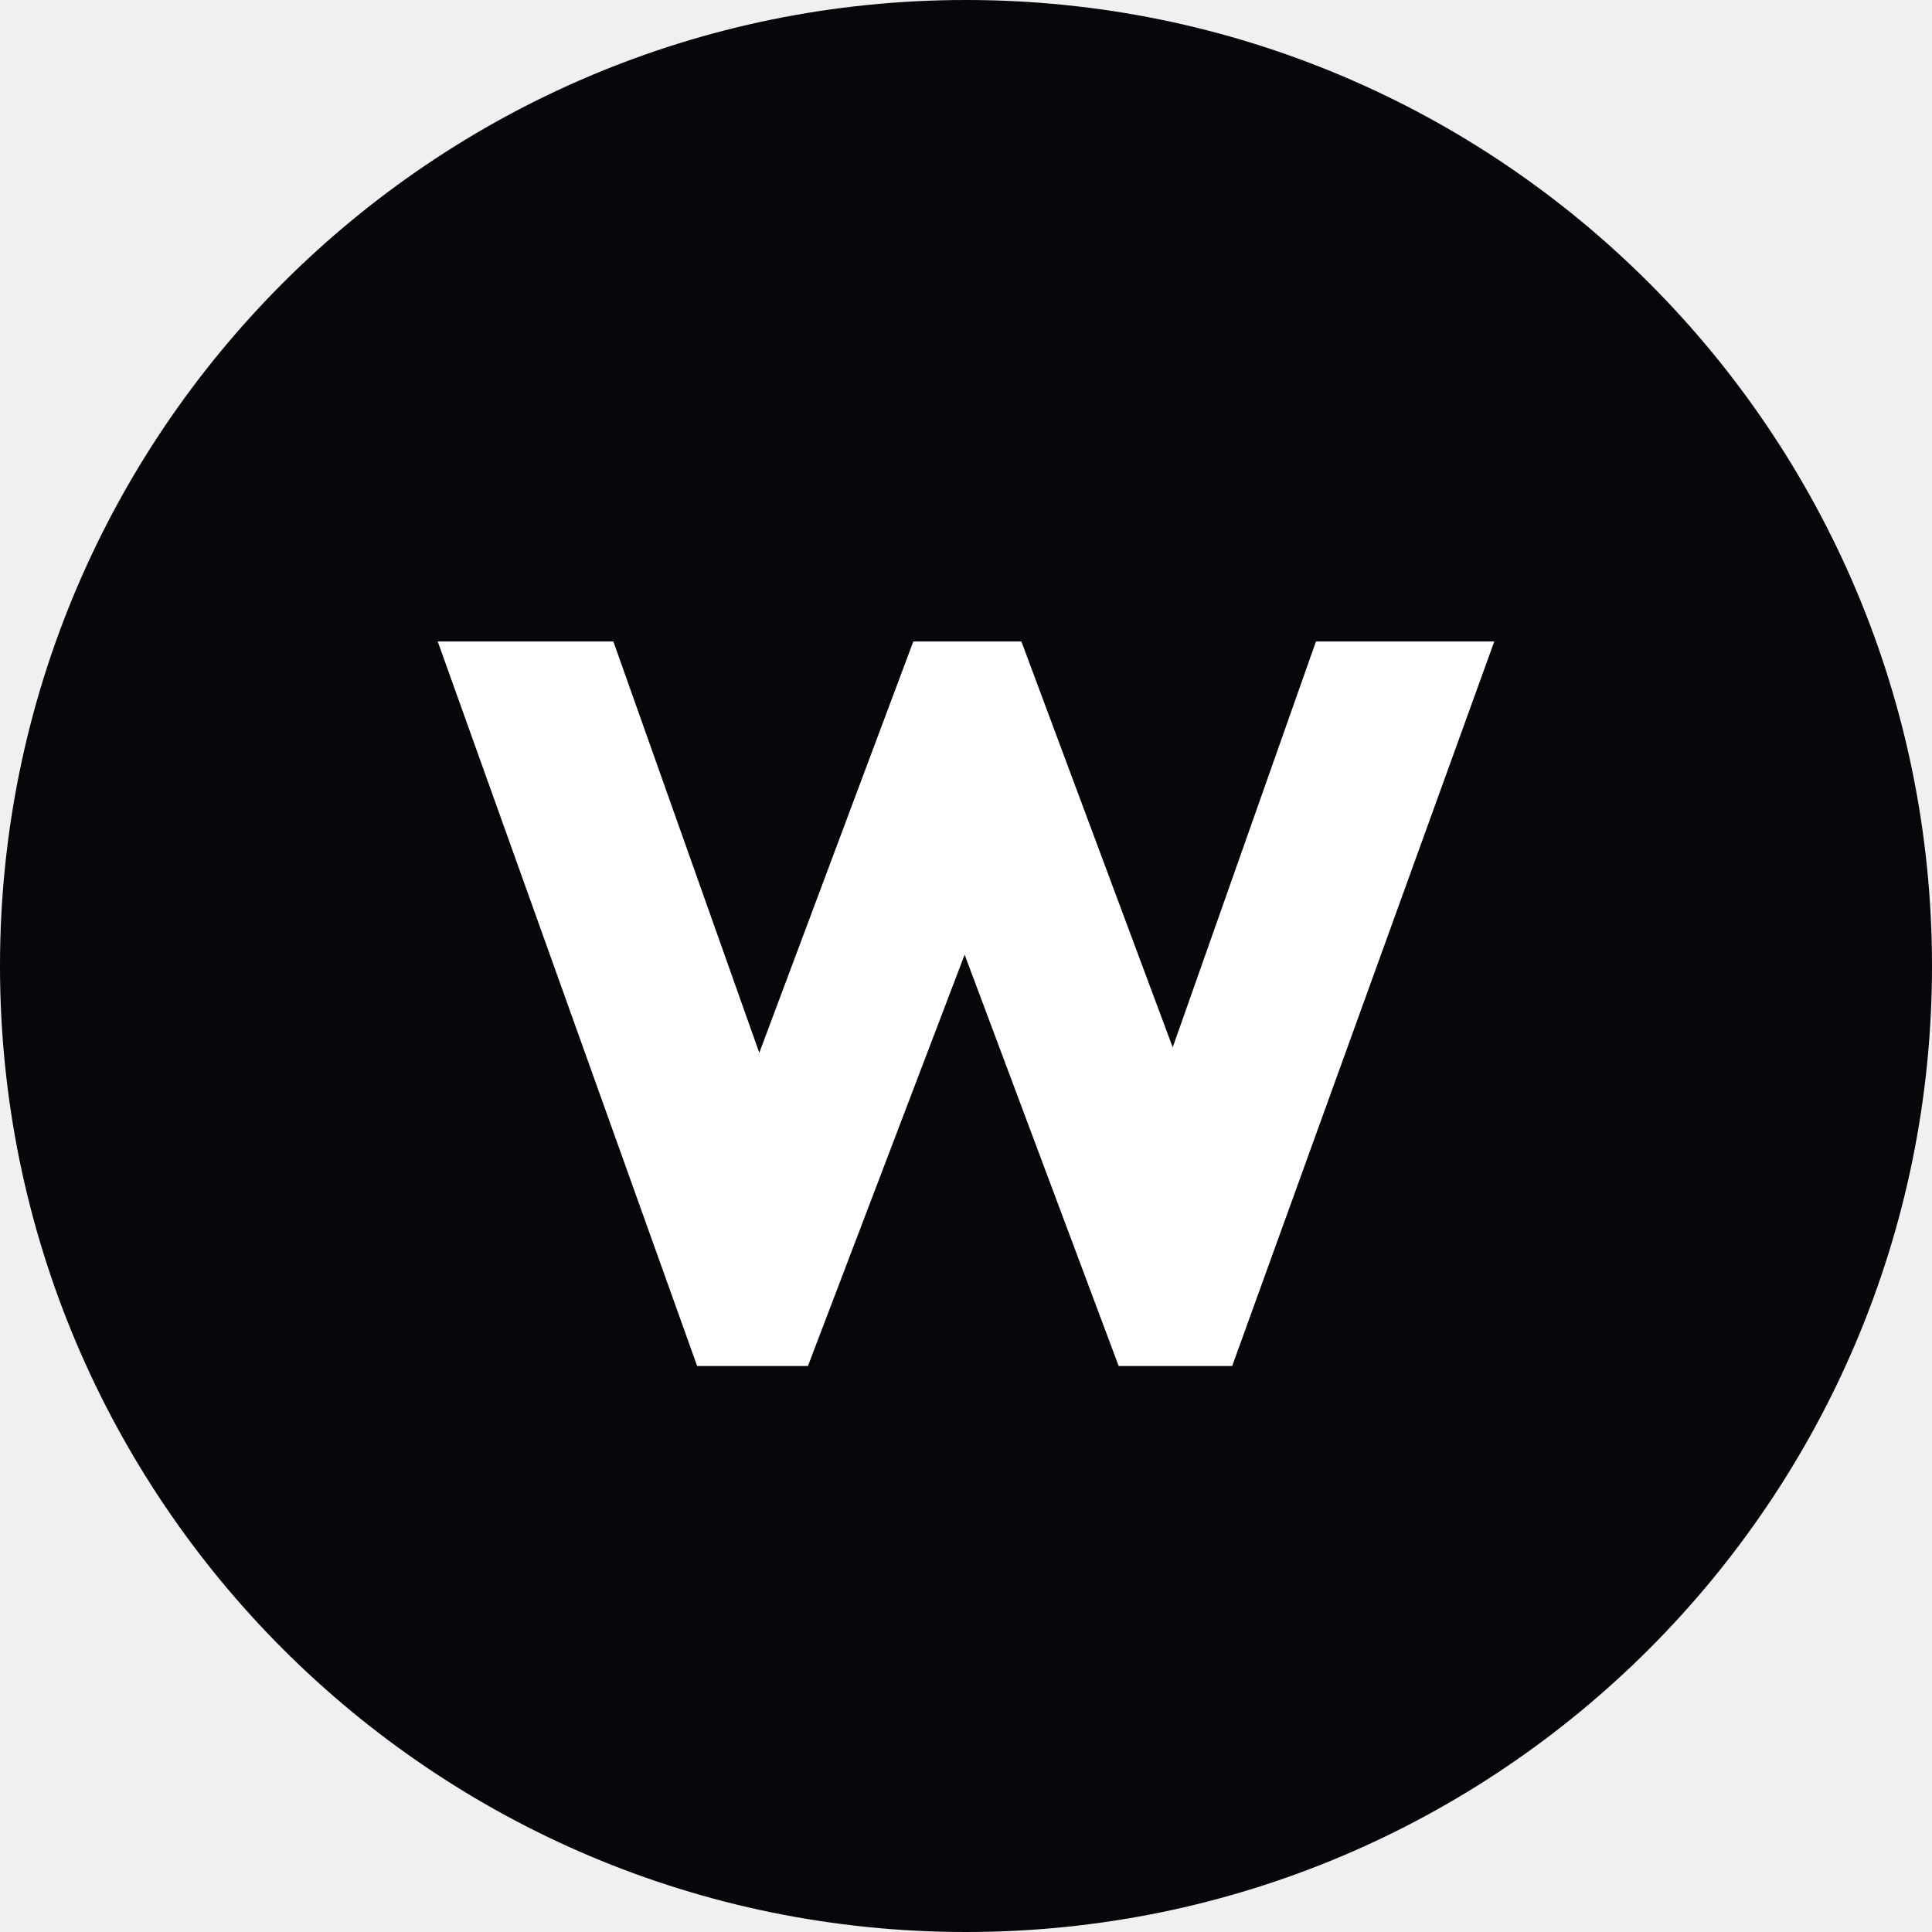
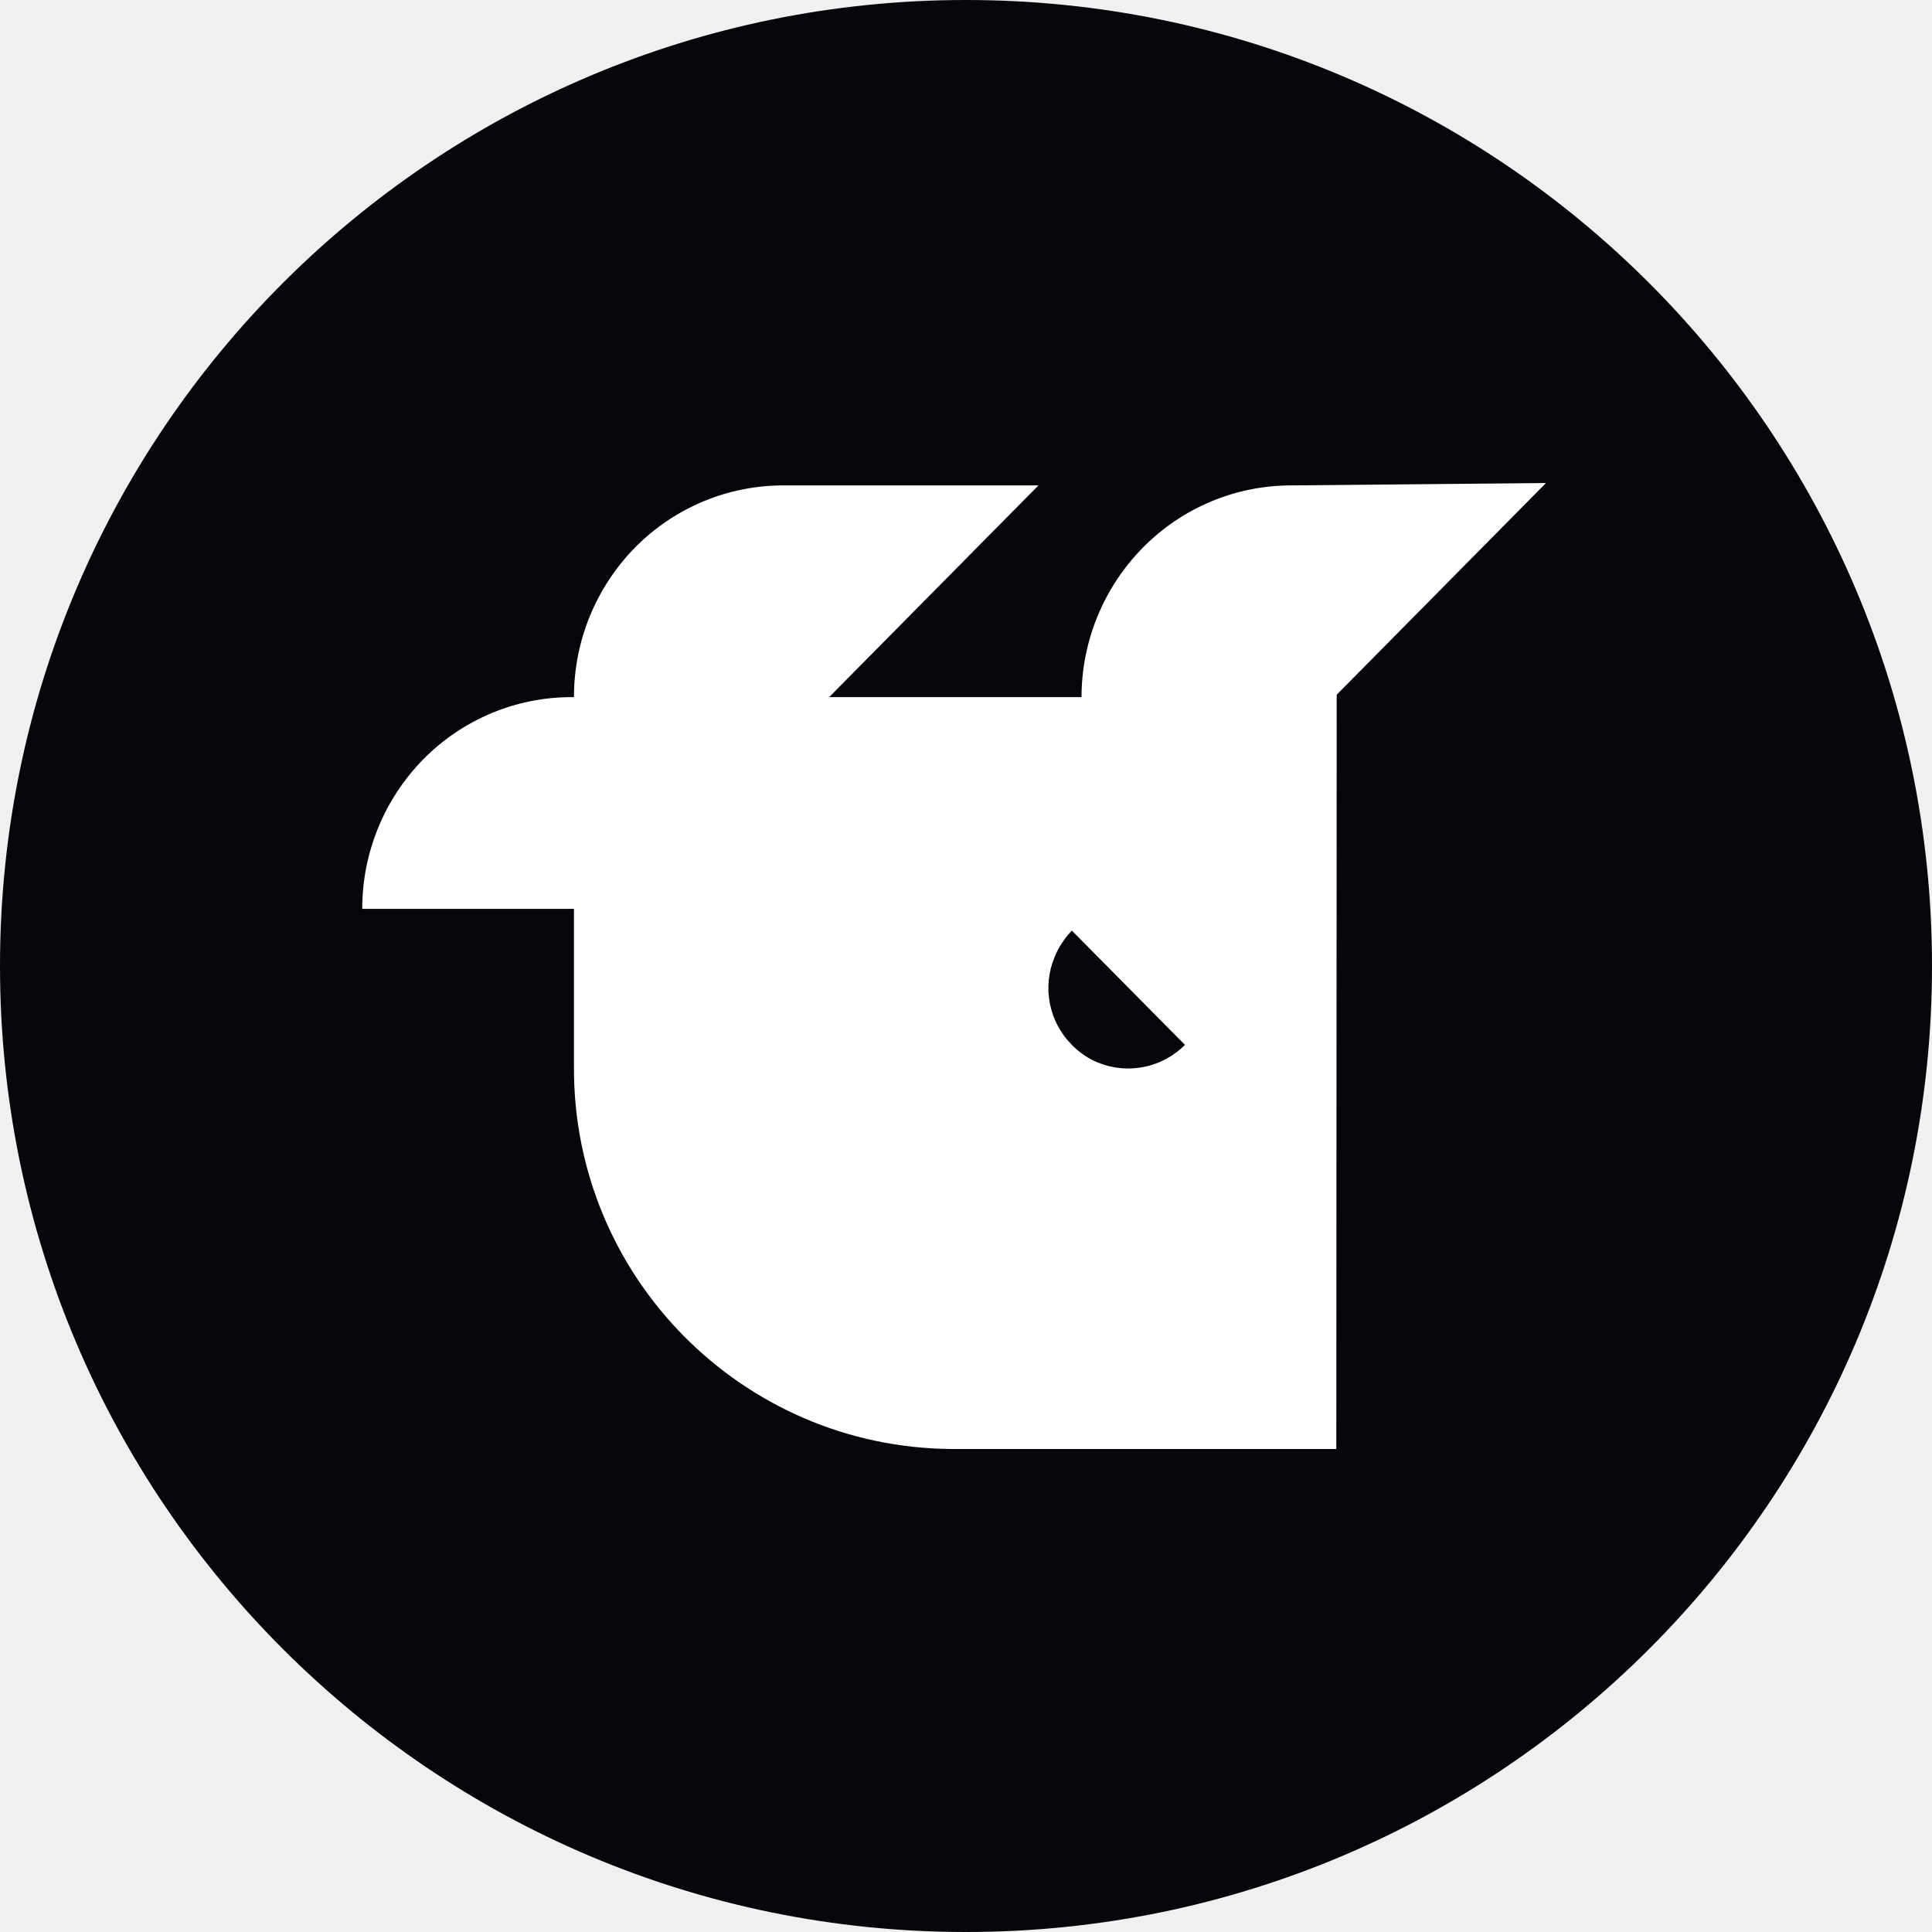
- <svg xmlns="http://www.w3.org/2000/svg" width="512" height="512" fill="none">
-   <rect width="512" height="512" rx="256" fill="#07070B" />
-   <path d="M116 170h46.55l38.67 109 40.82-109h28.64l40.1 107.55L348.74 170H396l-69.46 192h-30.08l-40.82-109-41.53 109h-29.36L116 170Z" fill="#fff" />
+ <svg xmlns="http://www.w3.org/2000/svg" fill="none" viewBox="0 0 48 48">
+   <circle cx="24" cy="24" r="24" fill="#07070B" />
+   <path fill="#fff" d="M32.08 12.06c-1.38 0-2.7.55-3.68 1.54a5.3 5.3 0 0 0-1.53 3.72H20.6l5.2-5.26h-6.34c-1.38 0-2.7.55-3.68 1.54a5.3 5.3 0 0 0-1.52 3.72h-.06c-1.38 0-2.7.55-3.68 1.54A5.3 5.3 0 0 0 9 22.58h5.26v3.93A9.45 9.45 0 0 0 23.64 36h9.56l.01-18.74 5.2-5.26-6.33.06Zm-5.45 13.9a2 2 0 0 1-.43-2.18c.1-.25.25-.47.43-.66l2.81 2.84a1.99 1.99 0 0 1-2.16.44c-.25-.1-.46-.25-.65-.44Z" />
</svg>
